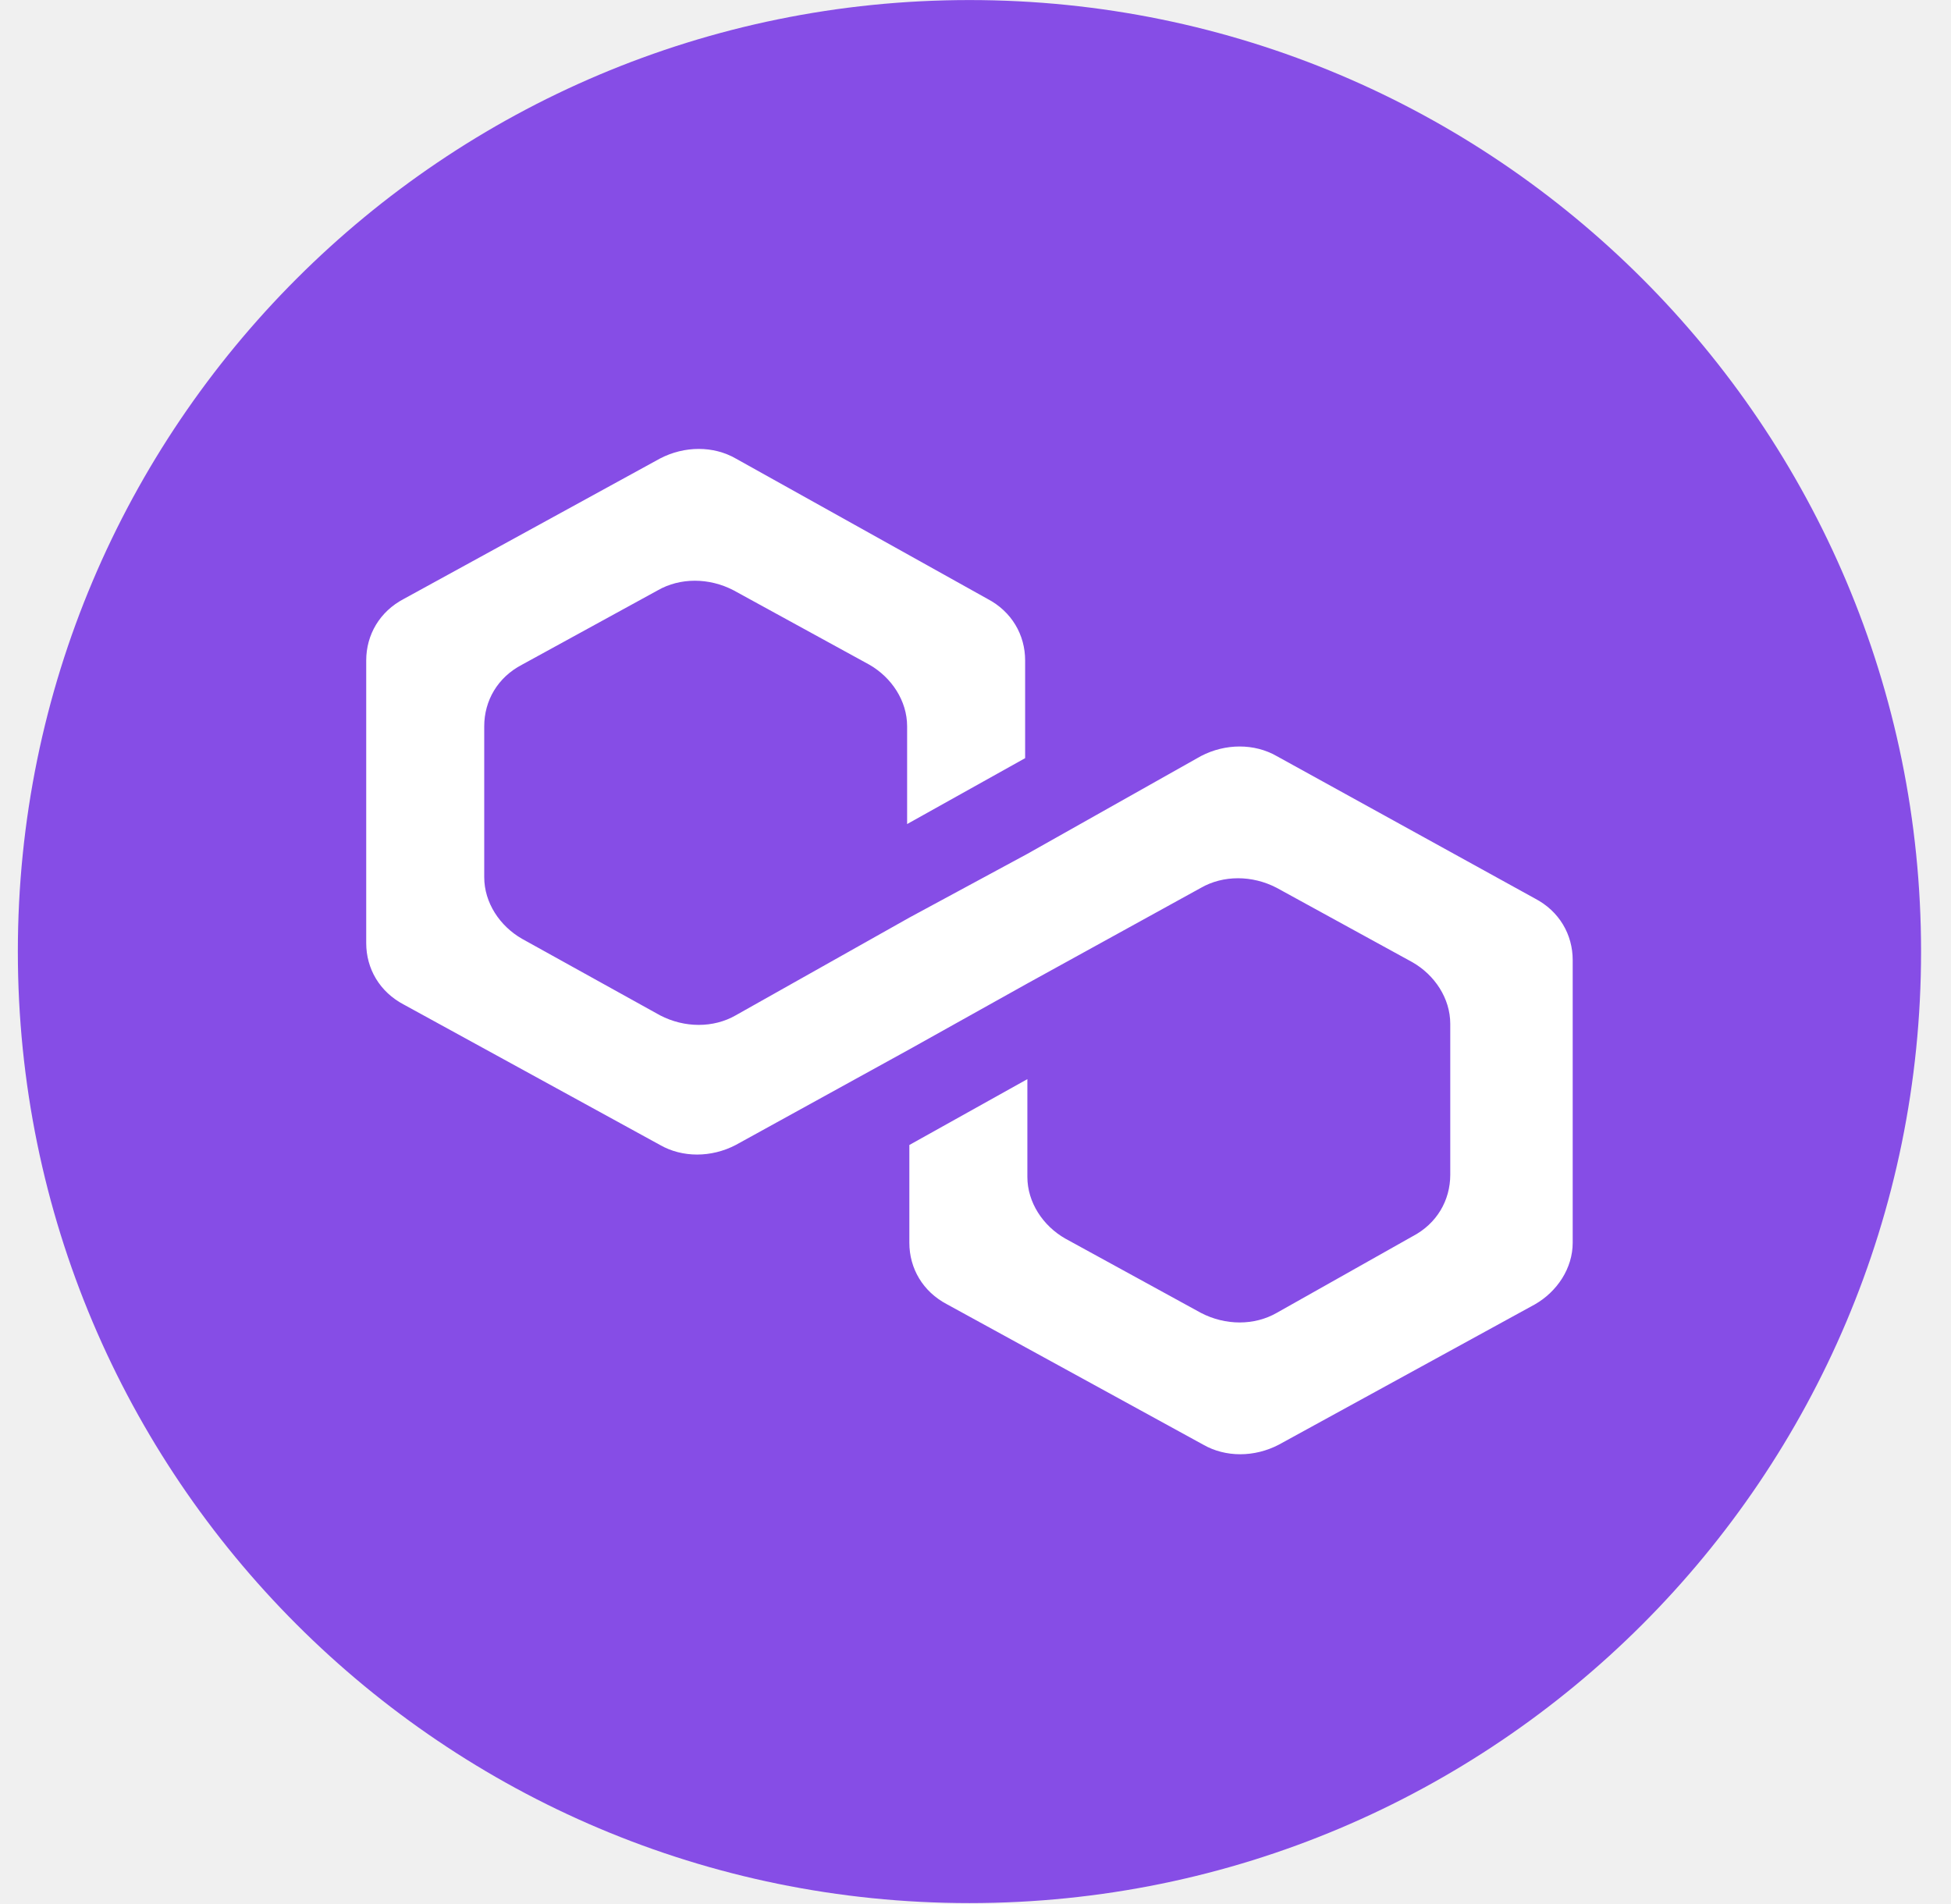
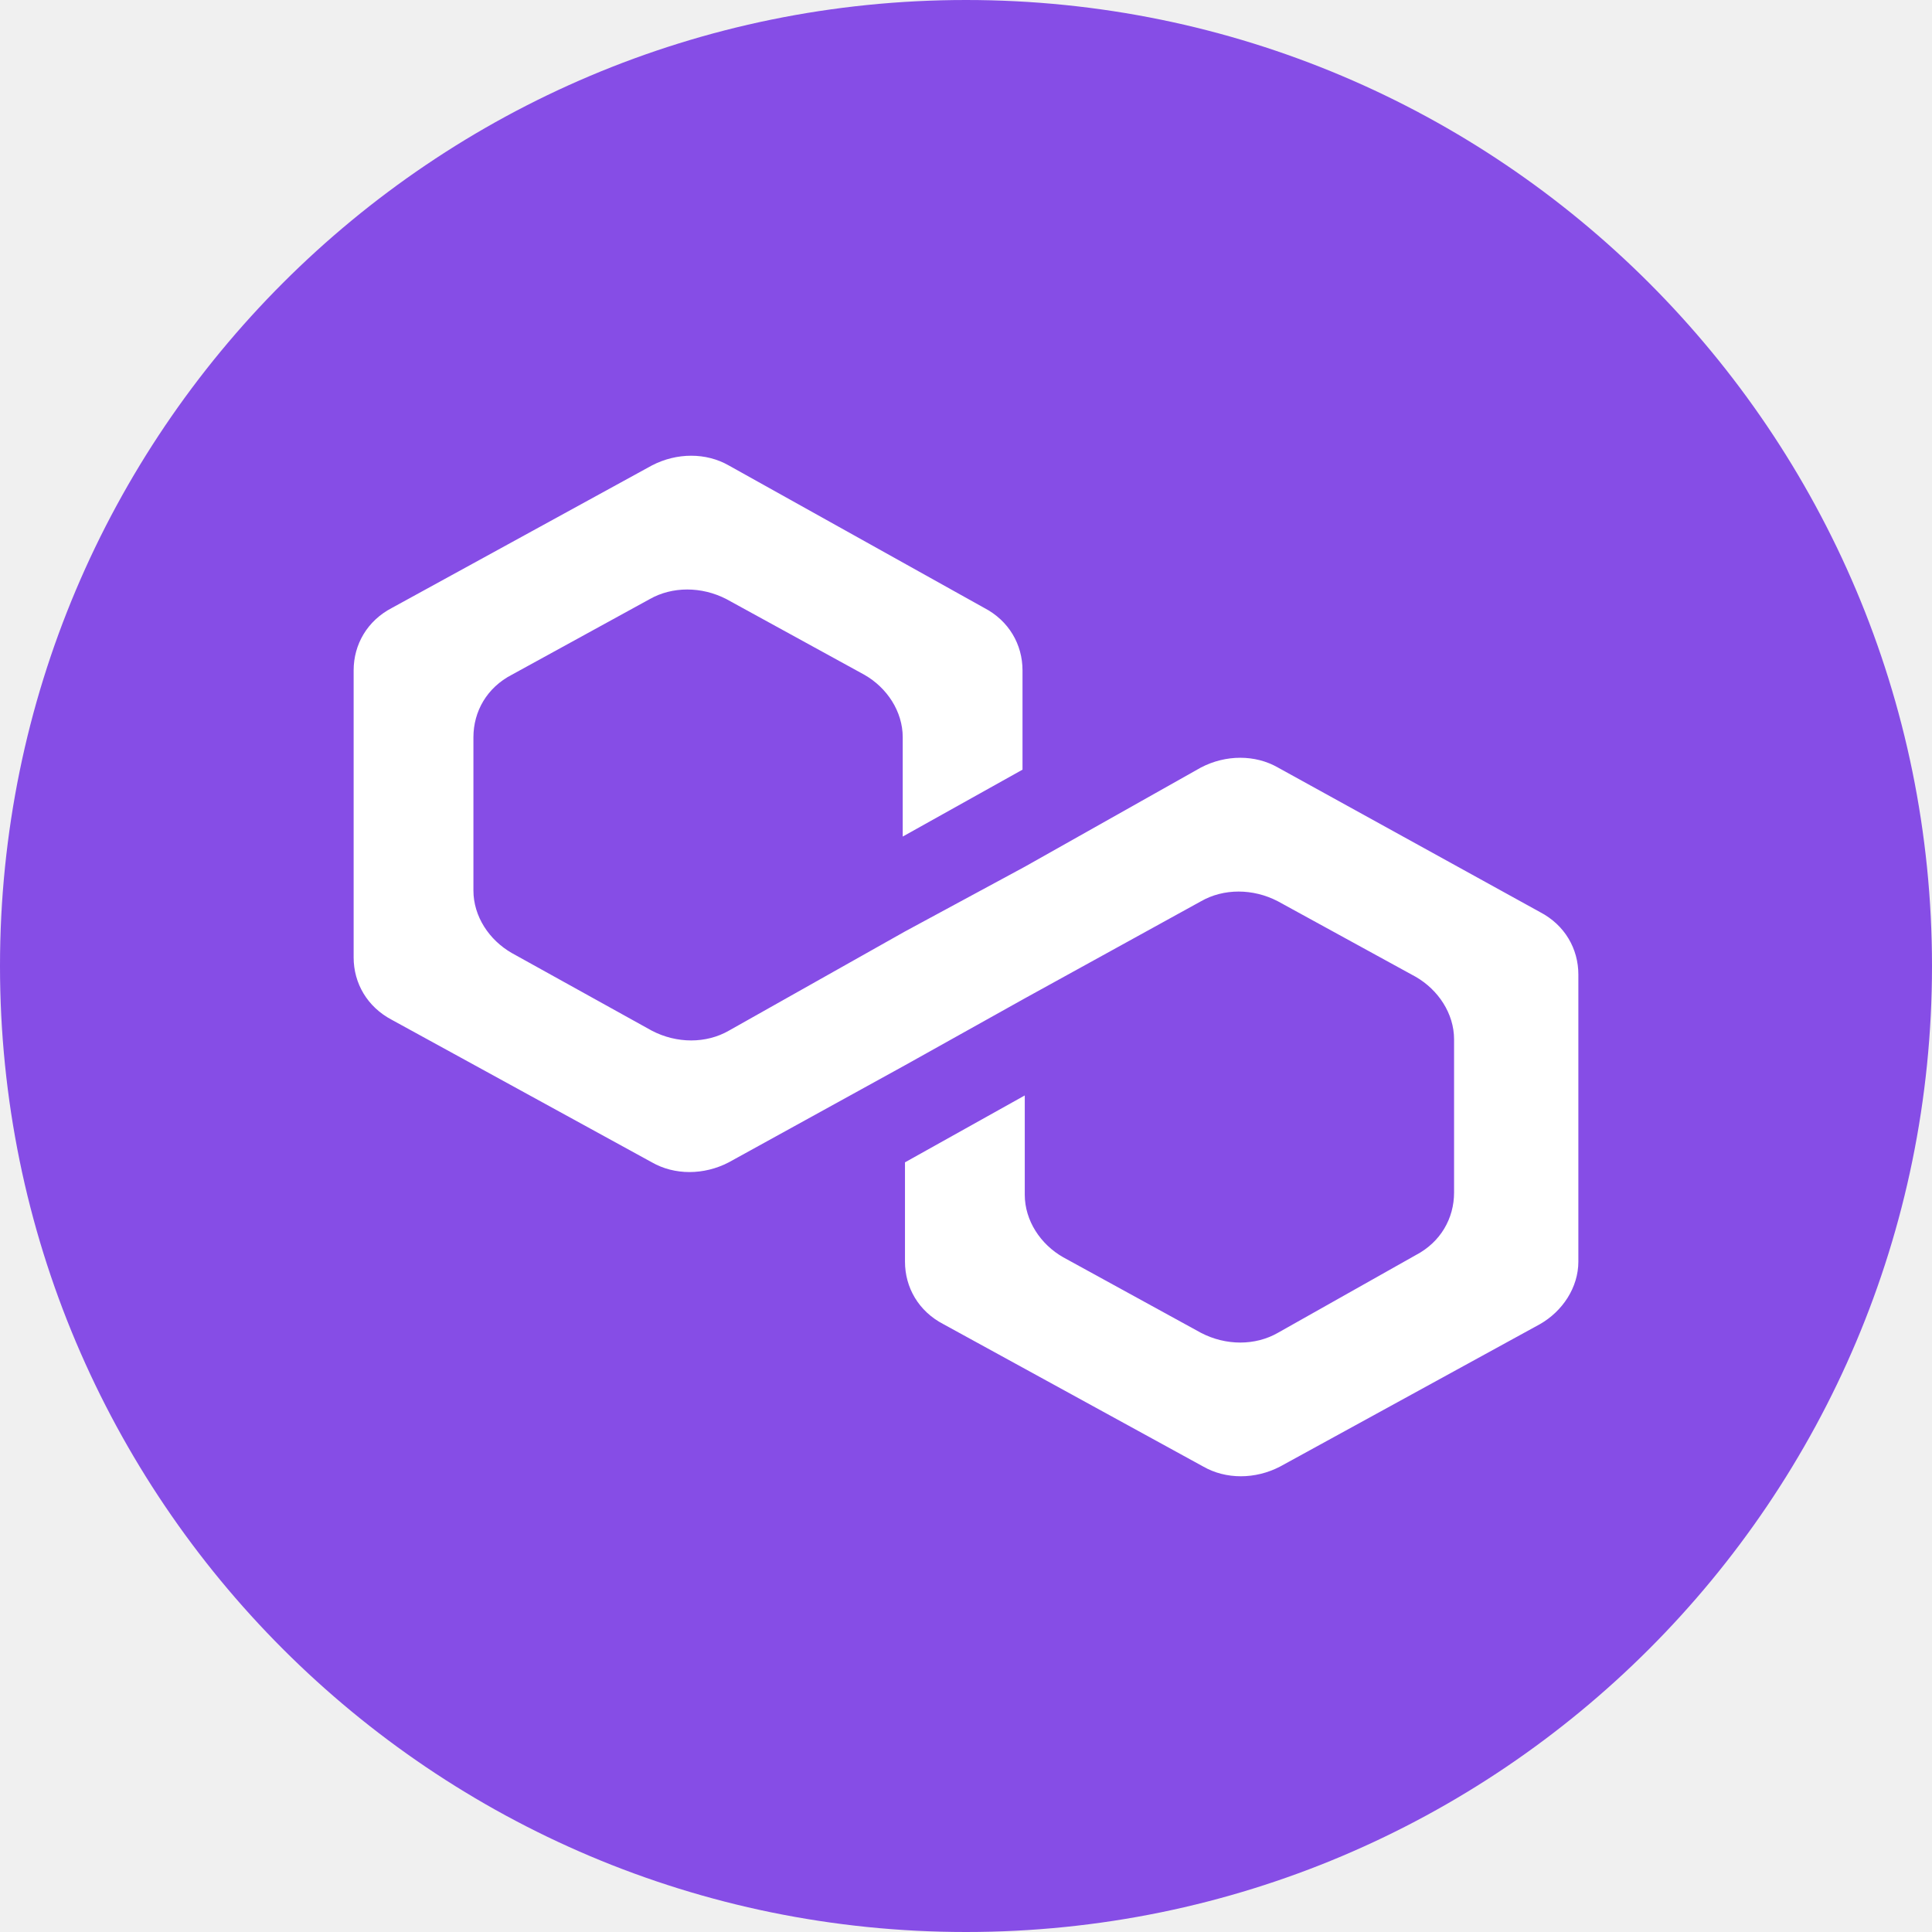
- <svg xmlns="http://www.w3.org/2000/svg" width="41" height="40" viewBox="0 0 41 40" fill="none">
-   <rect x="0.375" y="0.001" width="39.996" height="39.996" rx="19.998" fill="#864DE6" />
-   <path d="M26.829 15.89C26.361 15.622 25.753 15.622 25.238 15.89L21.59 17.945L19.11 19.285L15.461 21.339C14.994 21.607 14.386 21.607 13.871 21.339L10.971 19.731C10.503 19.463 10.176 18.972 10.176 18.436V15.264C10.176 14.728 10.456 14.237 10.971 13.969L13.824 12.406C14.292 12.138 14.9 12.138 15.415 12.406L18.268 13.969C18.736 14.237 19.063 14.728 19.063 15.264V17.319L21.543 15.934V13.88C21.543 13.344 21.262 12.852 20.747 12.584L15.461 9.636C14.994 9.368 14.386 9.368 13.871 9.636L8.492 12.584C7.977 12.852 7.696 13.344 7.696 13.88V19.821C7.696 20.357 7.977 20.848 8.492 21.116L13.871 24.064C14.339 24.332 14.947 24.332 15.461 24.064L19.11 22.054L21.59 20.669L25.238 18.659C25.706 18.391 26.314 18.391 26.829 18.659L29.682 20.223C30.15 20.491 30.477 20.982 30.477 21.518V24.689C30.477 25.226 30.197 25.717 29.682 25.985L26.829 27.593C26.361 27.861 25.753 27.861 25.238 27.593L22.385 26.03C21.917 25.762 21.59 25.27 21.59 24.734V22.68L19.11 24.064V26.119C19.11 26.655 19.391 27.146 19.905 27.414L25.285 30.362C25.753 30.631 26.361 30.631 26.875 30.362L32.255 27.414C32.723 27.146 33.05 26.655 33.05 26.119V20.178C33.05 19.642 32.77 19.151 32.255 18.883L26.829 15.89Z" fill="white" />
+ <svg xmlns="http://www.w3.org/2000/svg" width="24" height="24" viewBox="0 0 24 24" fill="none">
+   <g clip-path="url(#clip0_1743_49822)">
+     <rect width="24" height="24" rx="12" fill="#864DE6" />
+     <path d="M15.874 9.534C15.593 9.373 15.228 9.373 14.919 9.534L12.73 10.767L11.242 11.571L9.053 12.804C8.772 12.965 8.407 12.965 8.098 12.804L6.358 11.839C6.077 11.678 5.881 11.384 5.881 11.062V9.159C5.881 8.837 6.049 8.542 6.358 8.382L8.07 7.443C8.351 7.283 8.716 7.283 9.025 7.443L10.737 8.382C11.018 8.542 11.214 8.837 11.214 9.159V10.392L12.702 9.561V8.328C12.702 8.006 12.533 7.711 12.225 7.551L9.053 5.782C8.772 5.621 8.407 5.621 8.098 5.782L4.87 7.551C4.562 7.711 4.393 8.006 4.393 8.328V11.893C4.393 12.214 4.562 12.509 4.87 12.67L8.098 14.439C8.379 14.6 8.744 14.6 9.053 14.439L11.242 13.233L12.73 12.402L14.919 11.196C15.2 11.035 15.565 11.035 15.874 11.196L17.586 12.134C17.866 12.295 18.063 12.59 18.063 12.911V14.814C18.063 15.136 17.895 15.431 17.586 15.592L15.874 16.557C15.593 16.718 15.228 16.718 14.919 16.557L13.207 15.618C12.926 15.458 12.73 15.163 12.73 14.841V13.608L11.242 14.439V15.672C11.242 15.994 11.411 16.289 11.719 16.449L14.947 18.218C15.228 18.379 15.593 18.379 15.902 18.218L19.13 16.449C19.41 16.289 19.607 15.994 19.607 15.672V12.107C19.607 11.786 19.439 11.491 19.13 11.33L15.874 9.534Z" fill="white" />
+   </g>
+   <defs>
+     <clipPath id="clip0_1743_49822">
+       <rect width="24" height="24" fill="white" />
+     </clipPath>
+   </defs>
</svg>
